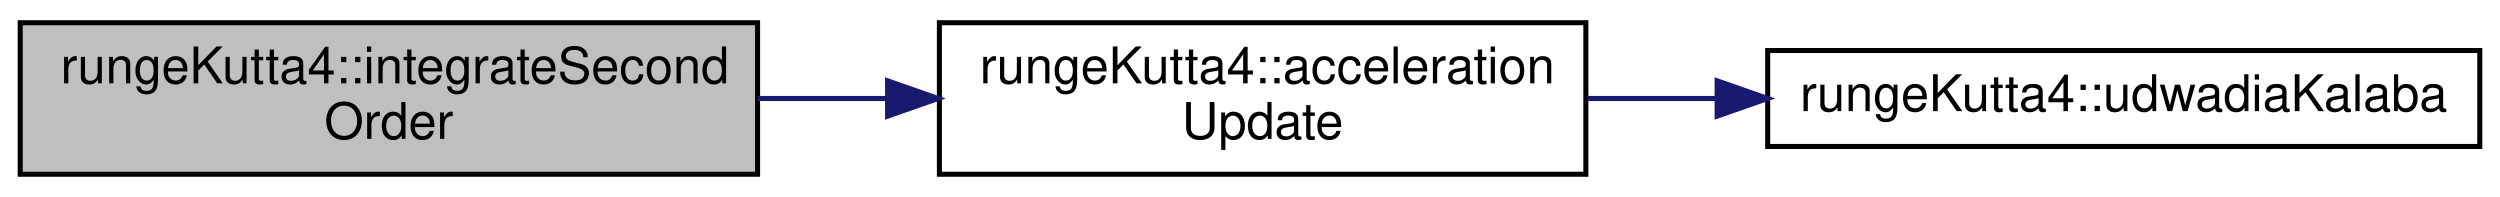
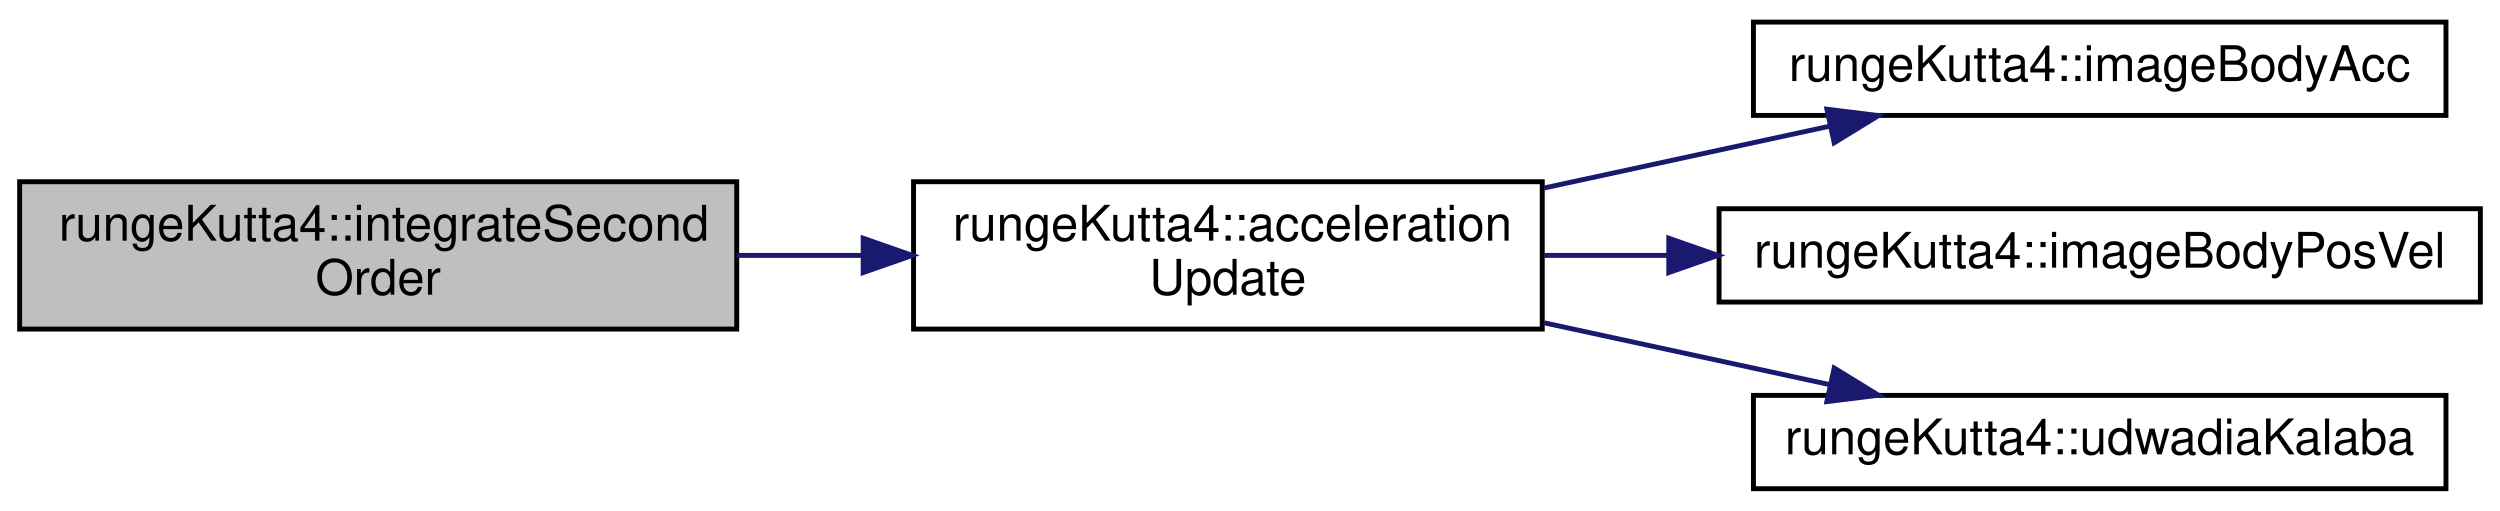
- <svg xmlns="http://www.w3.org/2000/svg" xmlns:xlink="http://www.w3.org/1999/xlink" width="495pt" height="39pt" viewBox="0.00 0.00 495.00 39.00">
-   <g id="graph0" class="graph" transform="scale(1 1) rotate(0) translate(4 35)">
+ <svg xmlns="http://www.w3.org/2000/svg" xmlns:xlink="http://www.w3.org/1999/xlink" width="509pt" height="104pt" viewBox="0.00 0.00 509.00 104.00">
+   <g id="graph0" class="graph" transform="scale(1 1) rotate(0) translate(4 100)">
    <g id="node1" class="node">
      <g id="a_node1">
        <a xlink:title="2nd order Runge-Kutta 4th order integration. Integrates known acceleration body components into veloc...">
-           <polygon fill="#bfbfbf" stroke="black" points="0,-0.5 0,-30.5 146,-30.5 146,-0.5 0,-0.5" />
-           <text text-anchor="start" x="8" y="-18.5" font-family="Helvetica,sans-Serif" font-size="10.00">rungeKutta4::integrateSecond</text>
-           <text text-anchor="middle" x="73" y="-7.5" font-family="Helvetica,sans-Serif" font-size="10.00">Order</text>
+           <polygon fill="#bfbfbf" stroke="black" points="0,-33 0,-63 146,-63 146,-33 0,-33" />
+           <text text-anchor="start" x="8" y="-51" font-family="Helvetica,sans-Serif" font-size="10.00">rungeKutta4::integrateSecond</text>
+           <text text-anchor="middle" x="73" y="-40" font-family="Helvetica,sans-Serif" font-size="10.00">Order</text>
        </a>
      </g>
    </g>
    <g id="node2" class="node">
      <g id="a_node2">
-         <a xlink:href="classrungeKutta4.html#a0770bf5087a218dfb6f8b67c1f2d83c2" target="_top" xlink:title="Helper function for integrateSecondOrder().">
-           <polygon fill="none" stroke="black" points="182,-0.5 182,-30.5 310,-30.5 310,-0.5 182,-0.5" />
-           <text text-anchor="start" x="190" y="-18.5" font-family="Helvetica,sans-Serif" font-size="10.00">rungeKutta4::acceleration</text>
-           <text text-anchor="middle" x="246" y="-7.5" font-family="Helvetica,sans-Serif" font-size="10.00">Update</text>
+         <a xlink:href="classrungeKutta4.html#a1d0bdd2f2a30a970ae66577e1d0b6a42" target="_top" xlink:title="Helper function for integrateSecondOrder().">
+           <polygon fill="none" stroke="black" points="182,-33 182,-63 310,-63 310,-33 182,-33" />
+           <text text-anchor="start" x="190" y="-51" font-family="Helvetica,sans-Serif" font-size="10.00">rungeKutta4::acceleration</text>
+           <text text-anchor="middle" x="246" y="-40" font-family="Helvetica,sans-Serif" font-size="10.00">Update</text>
        </a>
      </g>
    </g>
    <g id="edge1" class="edge">
-       <path fill="none" stroke="midnightblue" d="M146.02,-15.5C154.46,-15.5 163.08,-15.5 171.53,-15.5" />
-       <polygon fill="midnightblue" stroke="midnightblue" points="171.74,-19 181.74,-15.5 171.74,-12 171.74,-19" />
+       <path fill="none" stroke="midnightblue" d="M146.02,-48C154.46,-48 163.08,-48 171.53,-48" />
+       <polygon fill="midnightblue" stroke="midnightblue" points="171.74,-51.5 181.74,-48 171.74,-44.5 171.74,-51.5" />
    </g>
    <g id="node3" class="node">
      <g id="a_node3">
-         <a xlink:href="classrungeKutta4.html#af8d44cd795c66d601274a8db5bf37b97" target="_top" xlink:title="Calculates the body acceleration components given the constraints established by the Udwadia linear s...">
-           <polygon fill="none" stroke="black" points="346,-6 346,-25 487,-25 487,-6 346,-6" />
-           <text text-anchor="middle" x="416.5" y="-13" font-family="Helvetica,sans-Serif" font-size="10.00">rungeKutta4::udwadiaKalaba</text>
+         <a xlink:href="classrungeKutta4.html#a8142c4494ec260fd5676735baca12891" target="_top" xlink:title="Replaces 2nd 1/2 of body acceleration D.o.F. with image of 1st 1/2 assuming the reflection plane is .">
+           <polygon fill="none" stroke="black" points="353,-76.5 353,-95.5 494,-95.5 494,-76.5 353,-76.5" />
+           <text text-anchor="middle" x="423.5" y="-83.5" font-family="Helvetica,sans-Serif" font-size="10.00">rungeKutta4::imageBodyAcc</text>
        </a>
      </g>
    </g>
    <g id="edge2" class="edge">
-       <path fill="none" stroke="midnightblue" d="M310.22,-15.5C318.61,-15.5 327.3,-15.5 335.92,-15.5" />
-       <polygon fill="midnightblue" stroke="midnightblue" points="335.99,-19 345.99,-15.5 335.99,-12 335.99,-19" />
+       <path fill="none" stroke="midnightblue" d="M310.36,-61.72C329.41,-65.84 350.13,-70.33 368.52,-74.31" />
+       <polygon fill="midnightblue" stroke="midnightblue" points="367.95,-77.77 378.47,-76.47 369.44,-70.93 367.95,-77.77" />
+     </g>
+     <g id="node4" class="node">
+       <g id="a_node4">
+         <a xlink:href="classrungeKutta4.html#a8fb1d493e6e66a276e6b447f5bc04151" target="_top" xlink:title="Replaces 2nd 1/2 of body position and velocity D.o.F. with image of 1st 1/2 assuming the reflection p...">
+           <polygon fill="none" stroke="black" points="346,-38.5 346,-57.5 501,-57.5 501,-38.5 346,-38.5" />
+           <text text-anchor="middle" x="423.5" y="-45.5" font-family="Helvetica,sans-Serif" font-size="10.00">rungeKutta4::imageBodyPosVel</text>
+         </a>
+       </g>
+     </g>
+     <g id="edge3" class="edge">
+       <path fill="none" stroke="midnightblue" d="M310.36,-48C318.62,-48 327.19,-48 335.74,-48" />
+       <polygon fill="midnightblue" stroke="midnightblue" points="335.76,-51.5 345.76,-48 335.76,-44.5 335.76,-51.5" />
+     </g>
+     <g id="node5" class="node">
+       <g id="a_node5">
+         <a xlink:href="classrungeKutta4.html#af8d44cd795c66d601274a8db5bf37b97" target="_top" xlink:title="Calculates the body acceleration components given the constraints established by the Udwadia linear s...">
+           <polygon fill="none" stroke="black" points="353,-0.5 353,-19.5 494,-19.5 494,-0.5 353,-0.5" />
+           <text text-anchor="middle" x="423.5" y="-7.5" font-family="Helvetica,sans-Serif" font-size="10.00">rungeKutta4::udwadiaKalaba</text>
+         </a>
+       </g>
+     </g>
+     <g id="edge4" class="edge">
+       <path fill="none" stroke="midnightblue" d="M310.36,-34.28C329.41,-30.16 350.13,-25.67 368.52,-21.69" />
+       <polygon fill="midnightblue" stroke="midnightblue" points="369.44,-25.07 378.47,-19.53 367.95,-18.23 369.44,-25.07" />
    </g>
  </g>
</svg>
